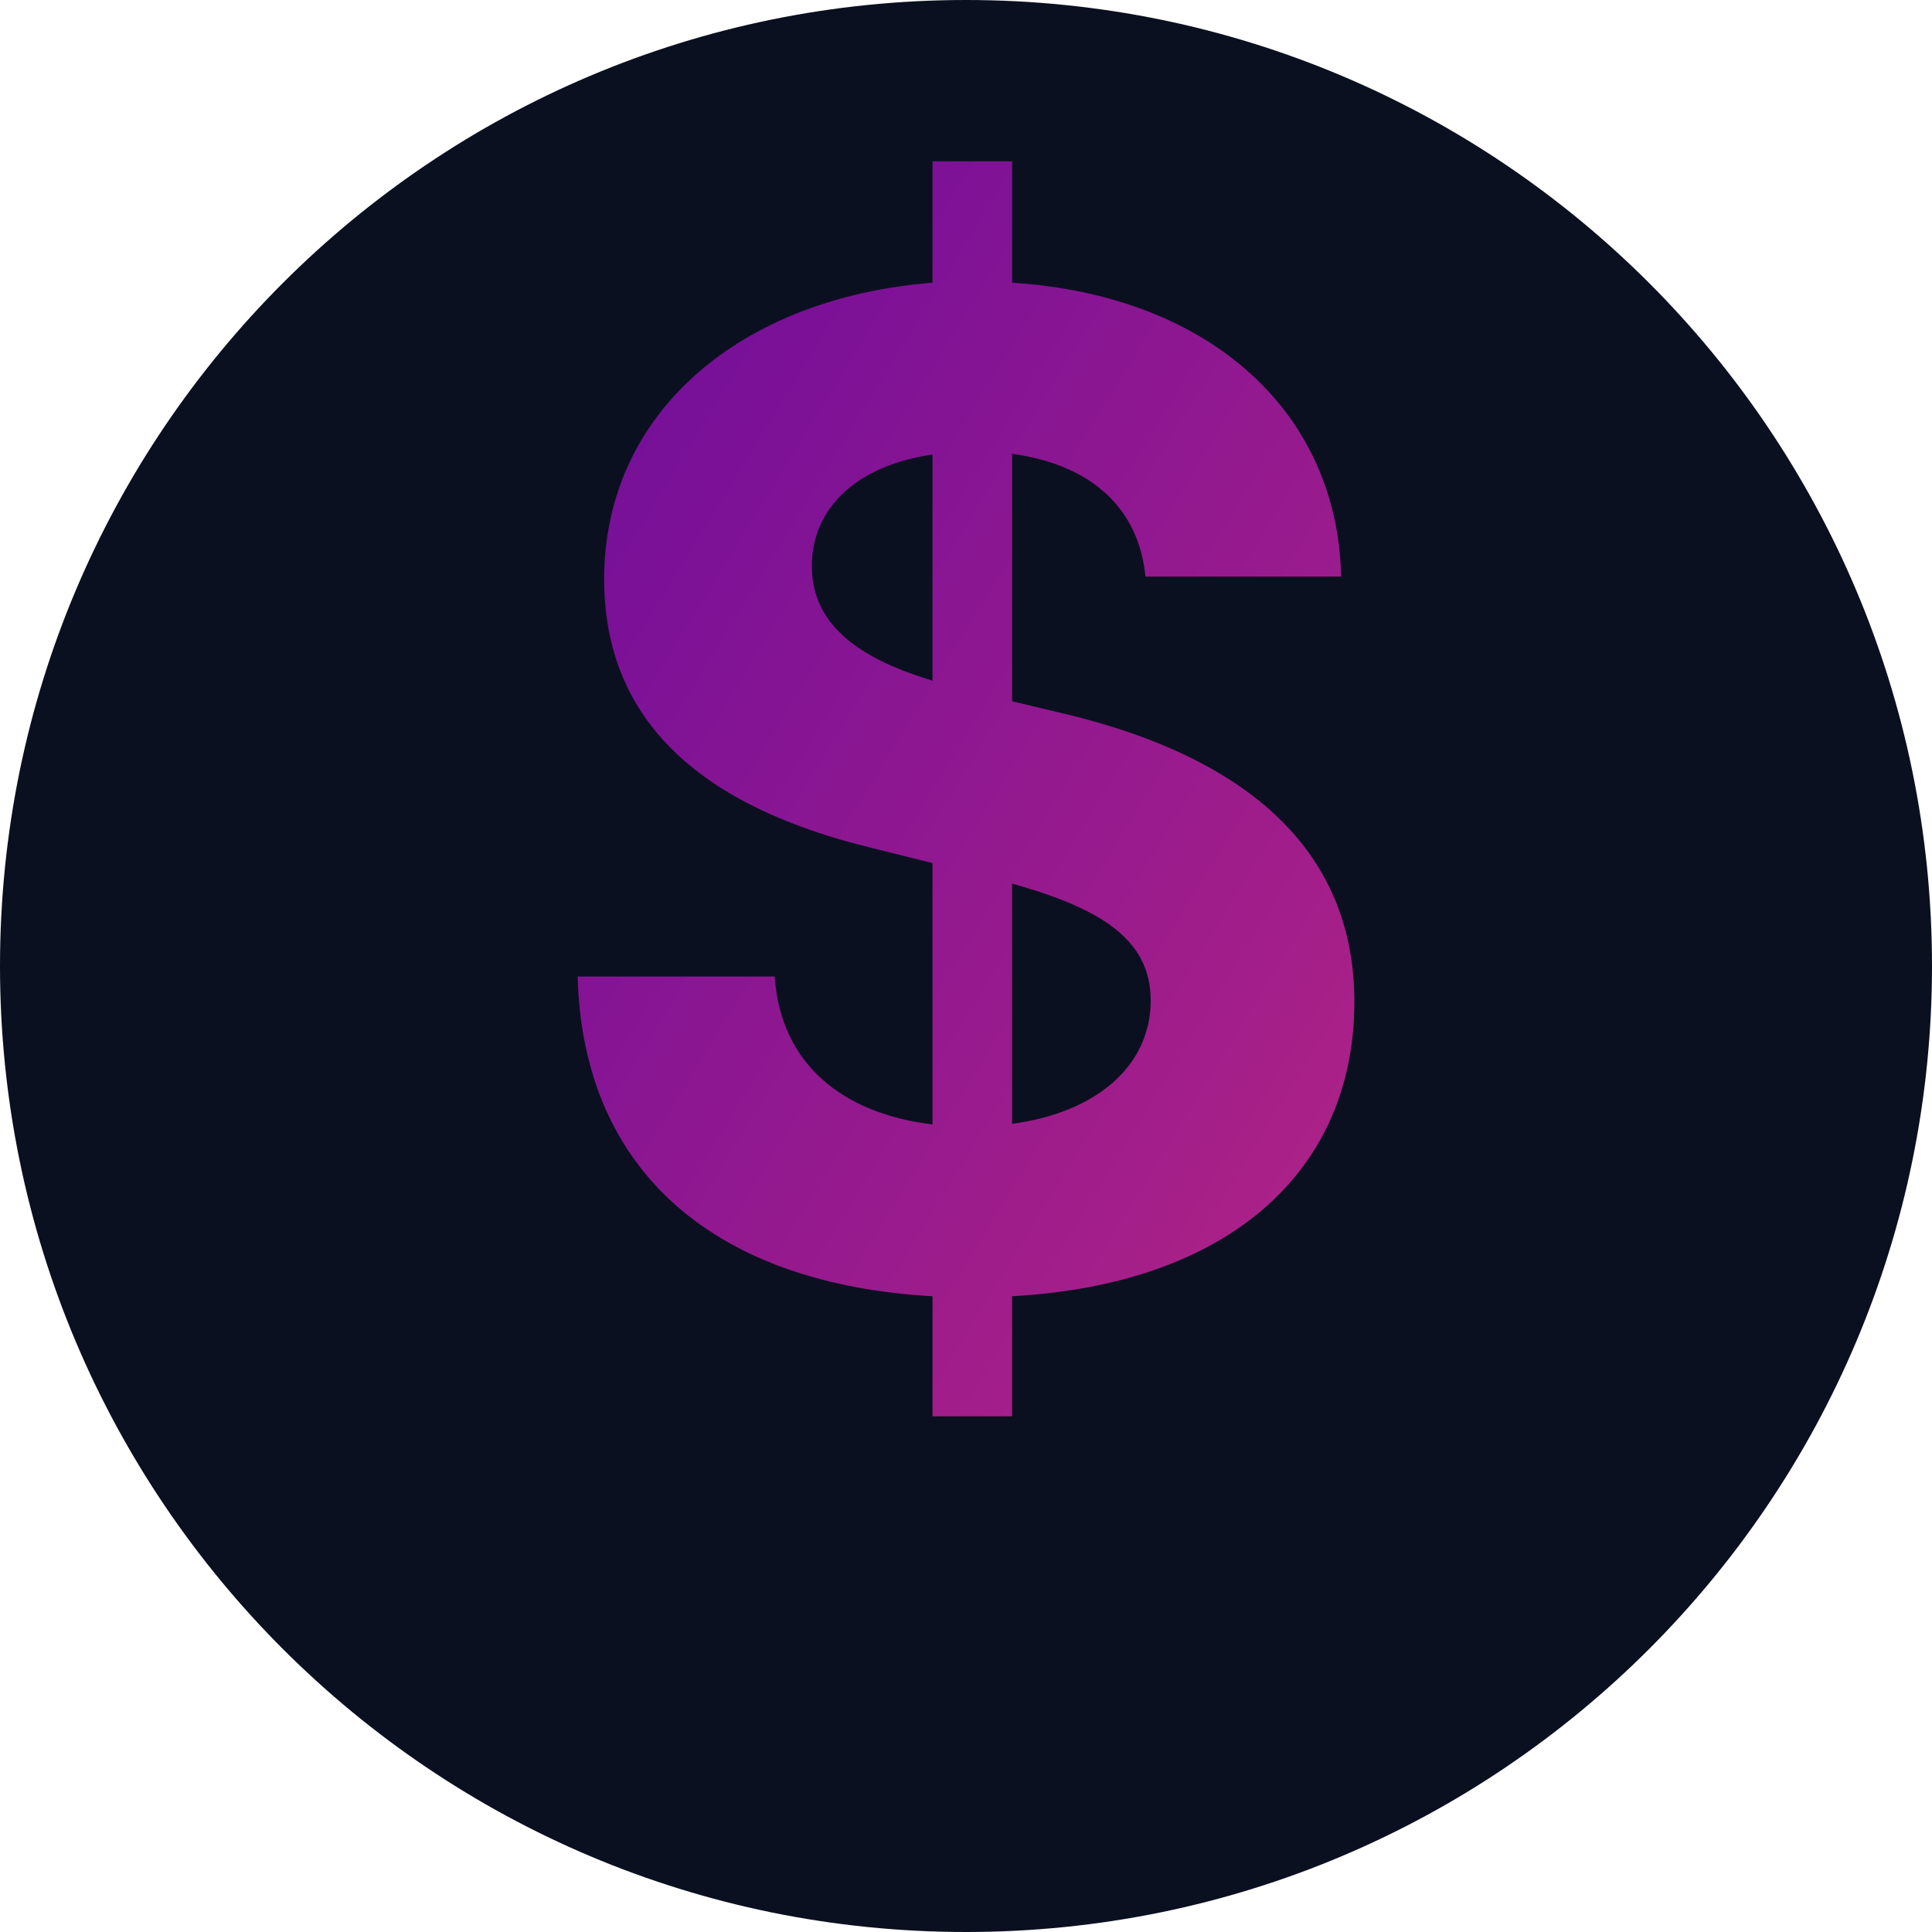
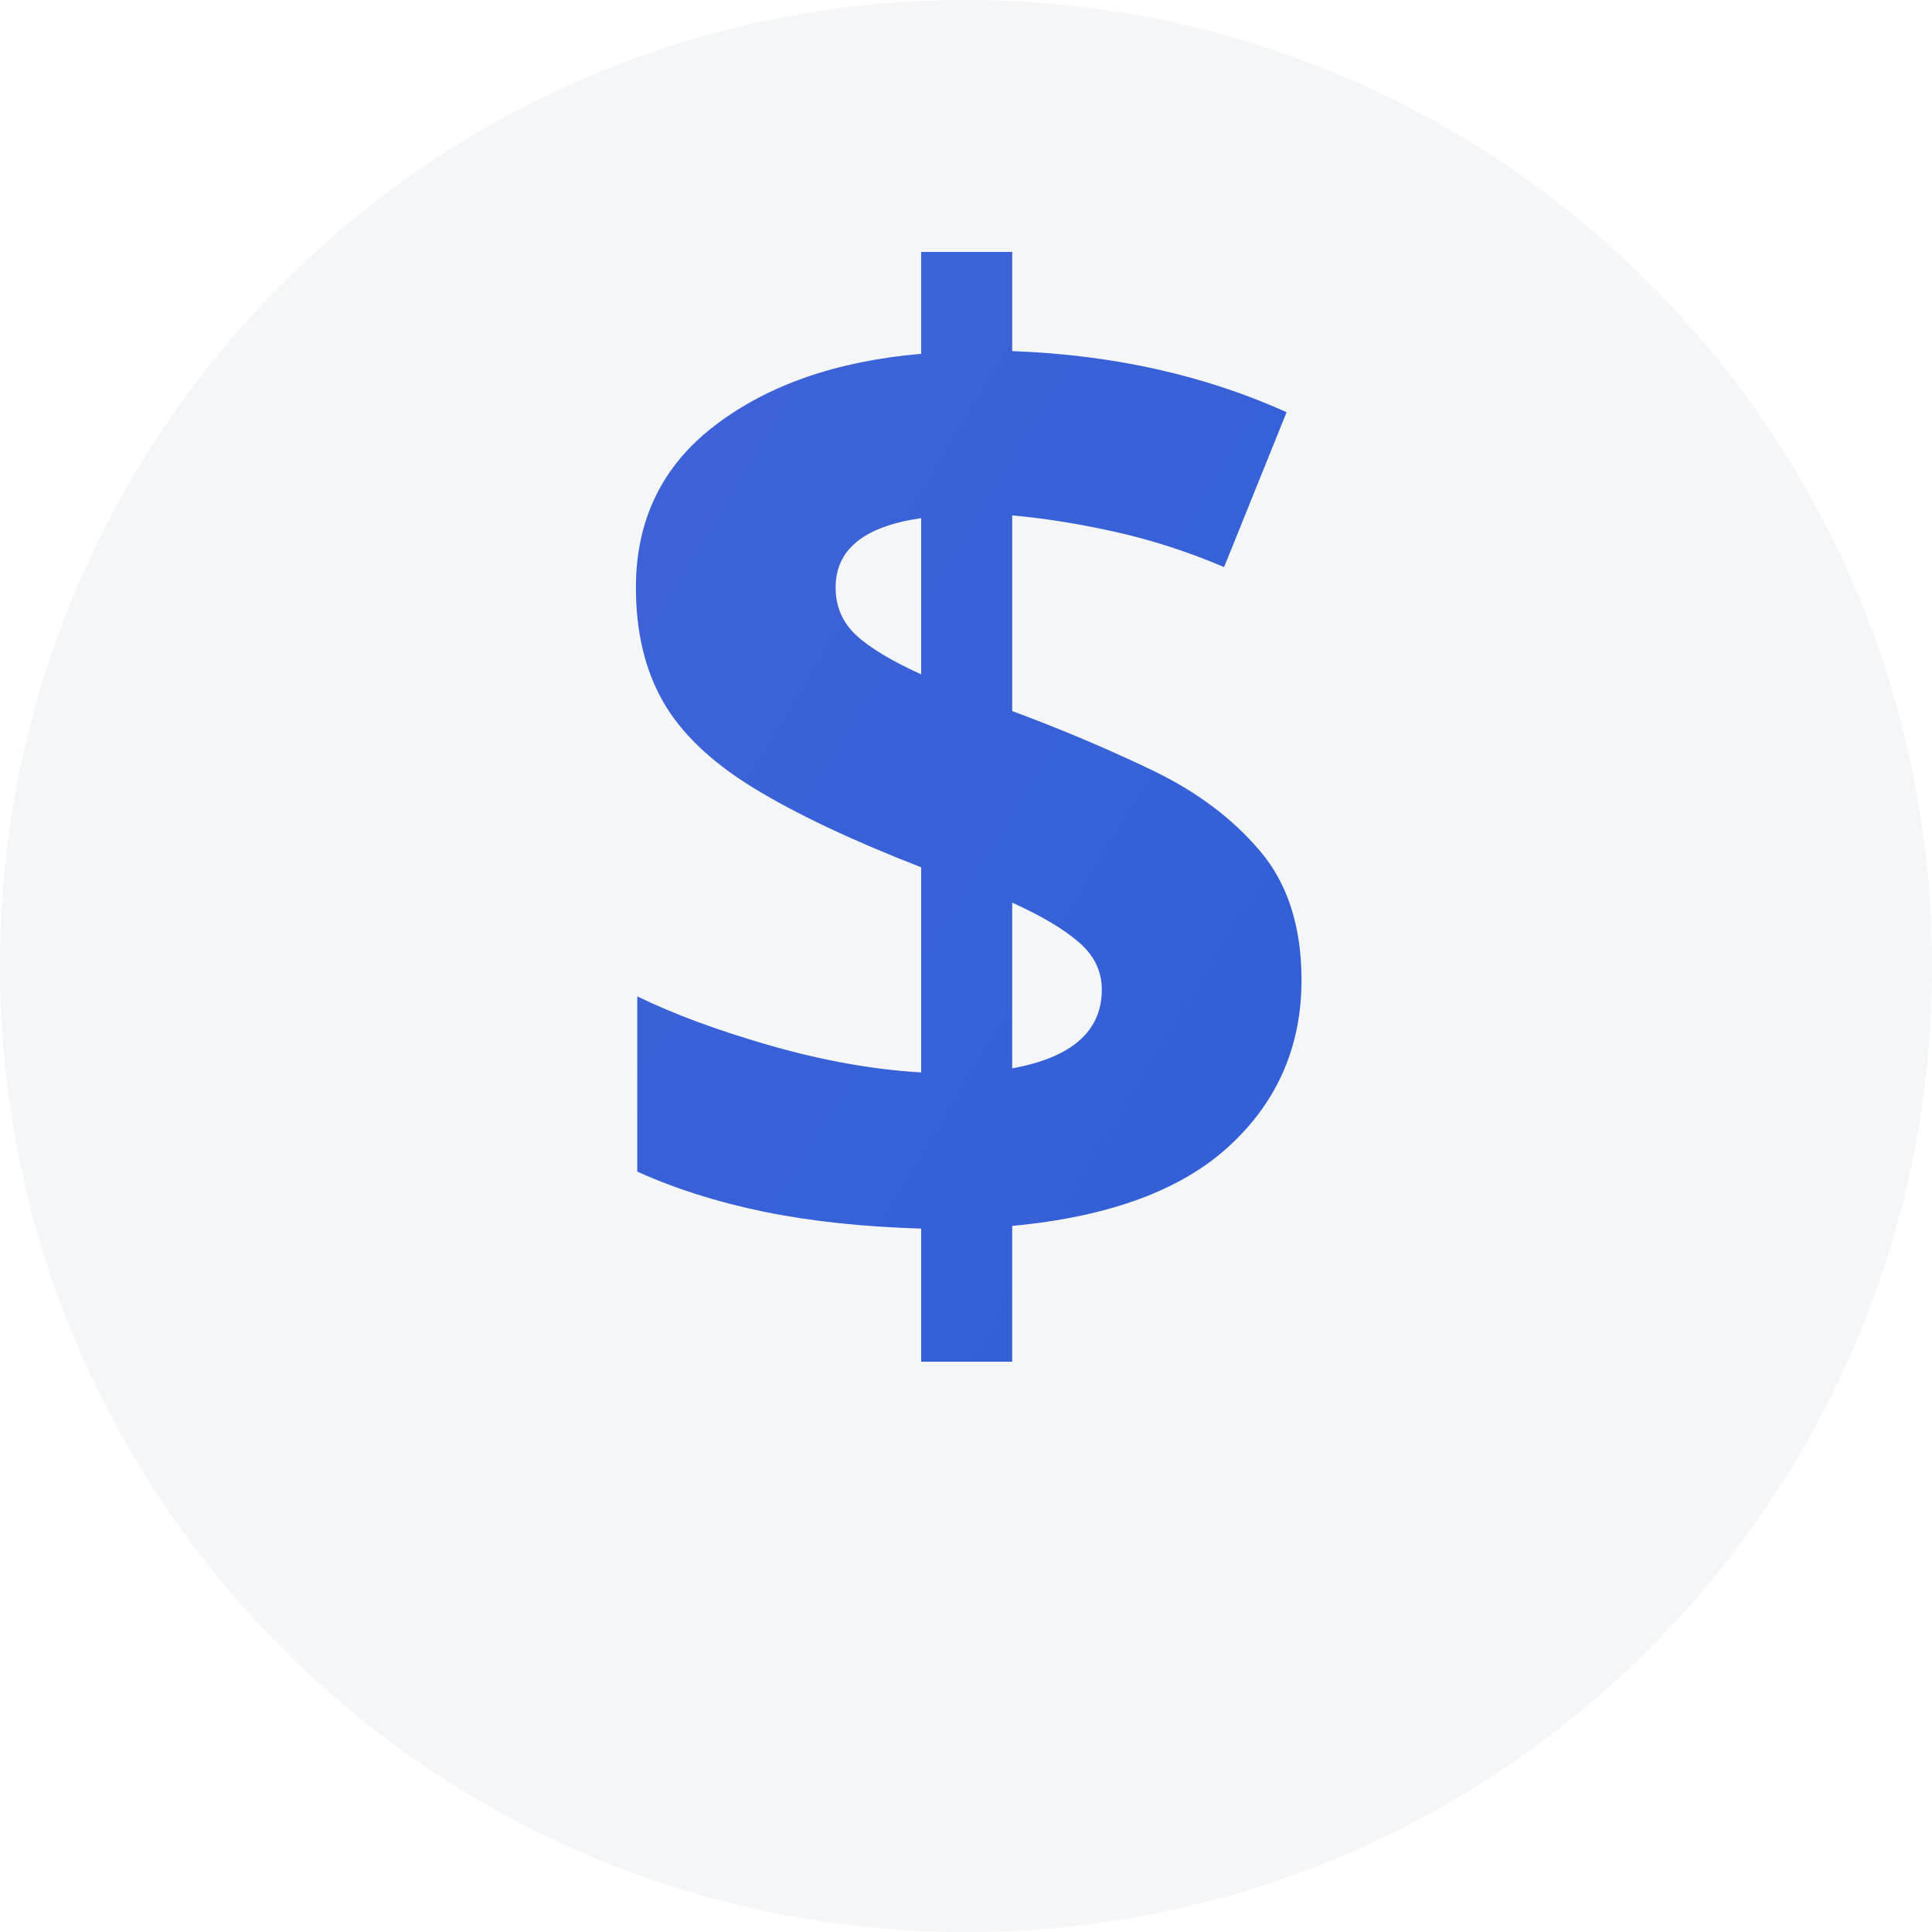
<svg xmlns="http://www.w3.org/2000/svg" viewBox="0 0 512 512">
  <defs>
    <linearGradient id="g" x1="0" y1="0" x2="1" y2="1">
-       <stop offset="0%" stop-color="#6c0c9c" />
-       <stop offset="100%" stop-color="#b42484" />
+       <stop offset="0%" stop-color="#3f63d8" />
+       <stop offset="100%" stop-color="#315fd6" />
    </linearGradient>
  </defs>
-   <circle cx="256" cy="256" r="256" fill="#0b1020" />
-   <text x="256" y="340" text-anchor="middle" font-family="Inter,system-ui,sans-serif" font-weight="700" font-size="360" fill="url(#g)">$</text>
+   <circle cx="256" cy="256" r="256" fill="#f5f6f8" />
+   <text x="256" y="340" text-anchor="middle" font-family="Manrope,system-ui,sans-serif" font-weight="700" font-size="360" fill="url(#g)">$</text>
</svg>
